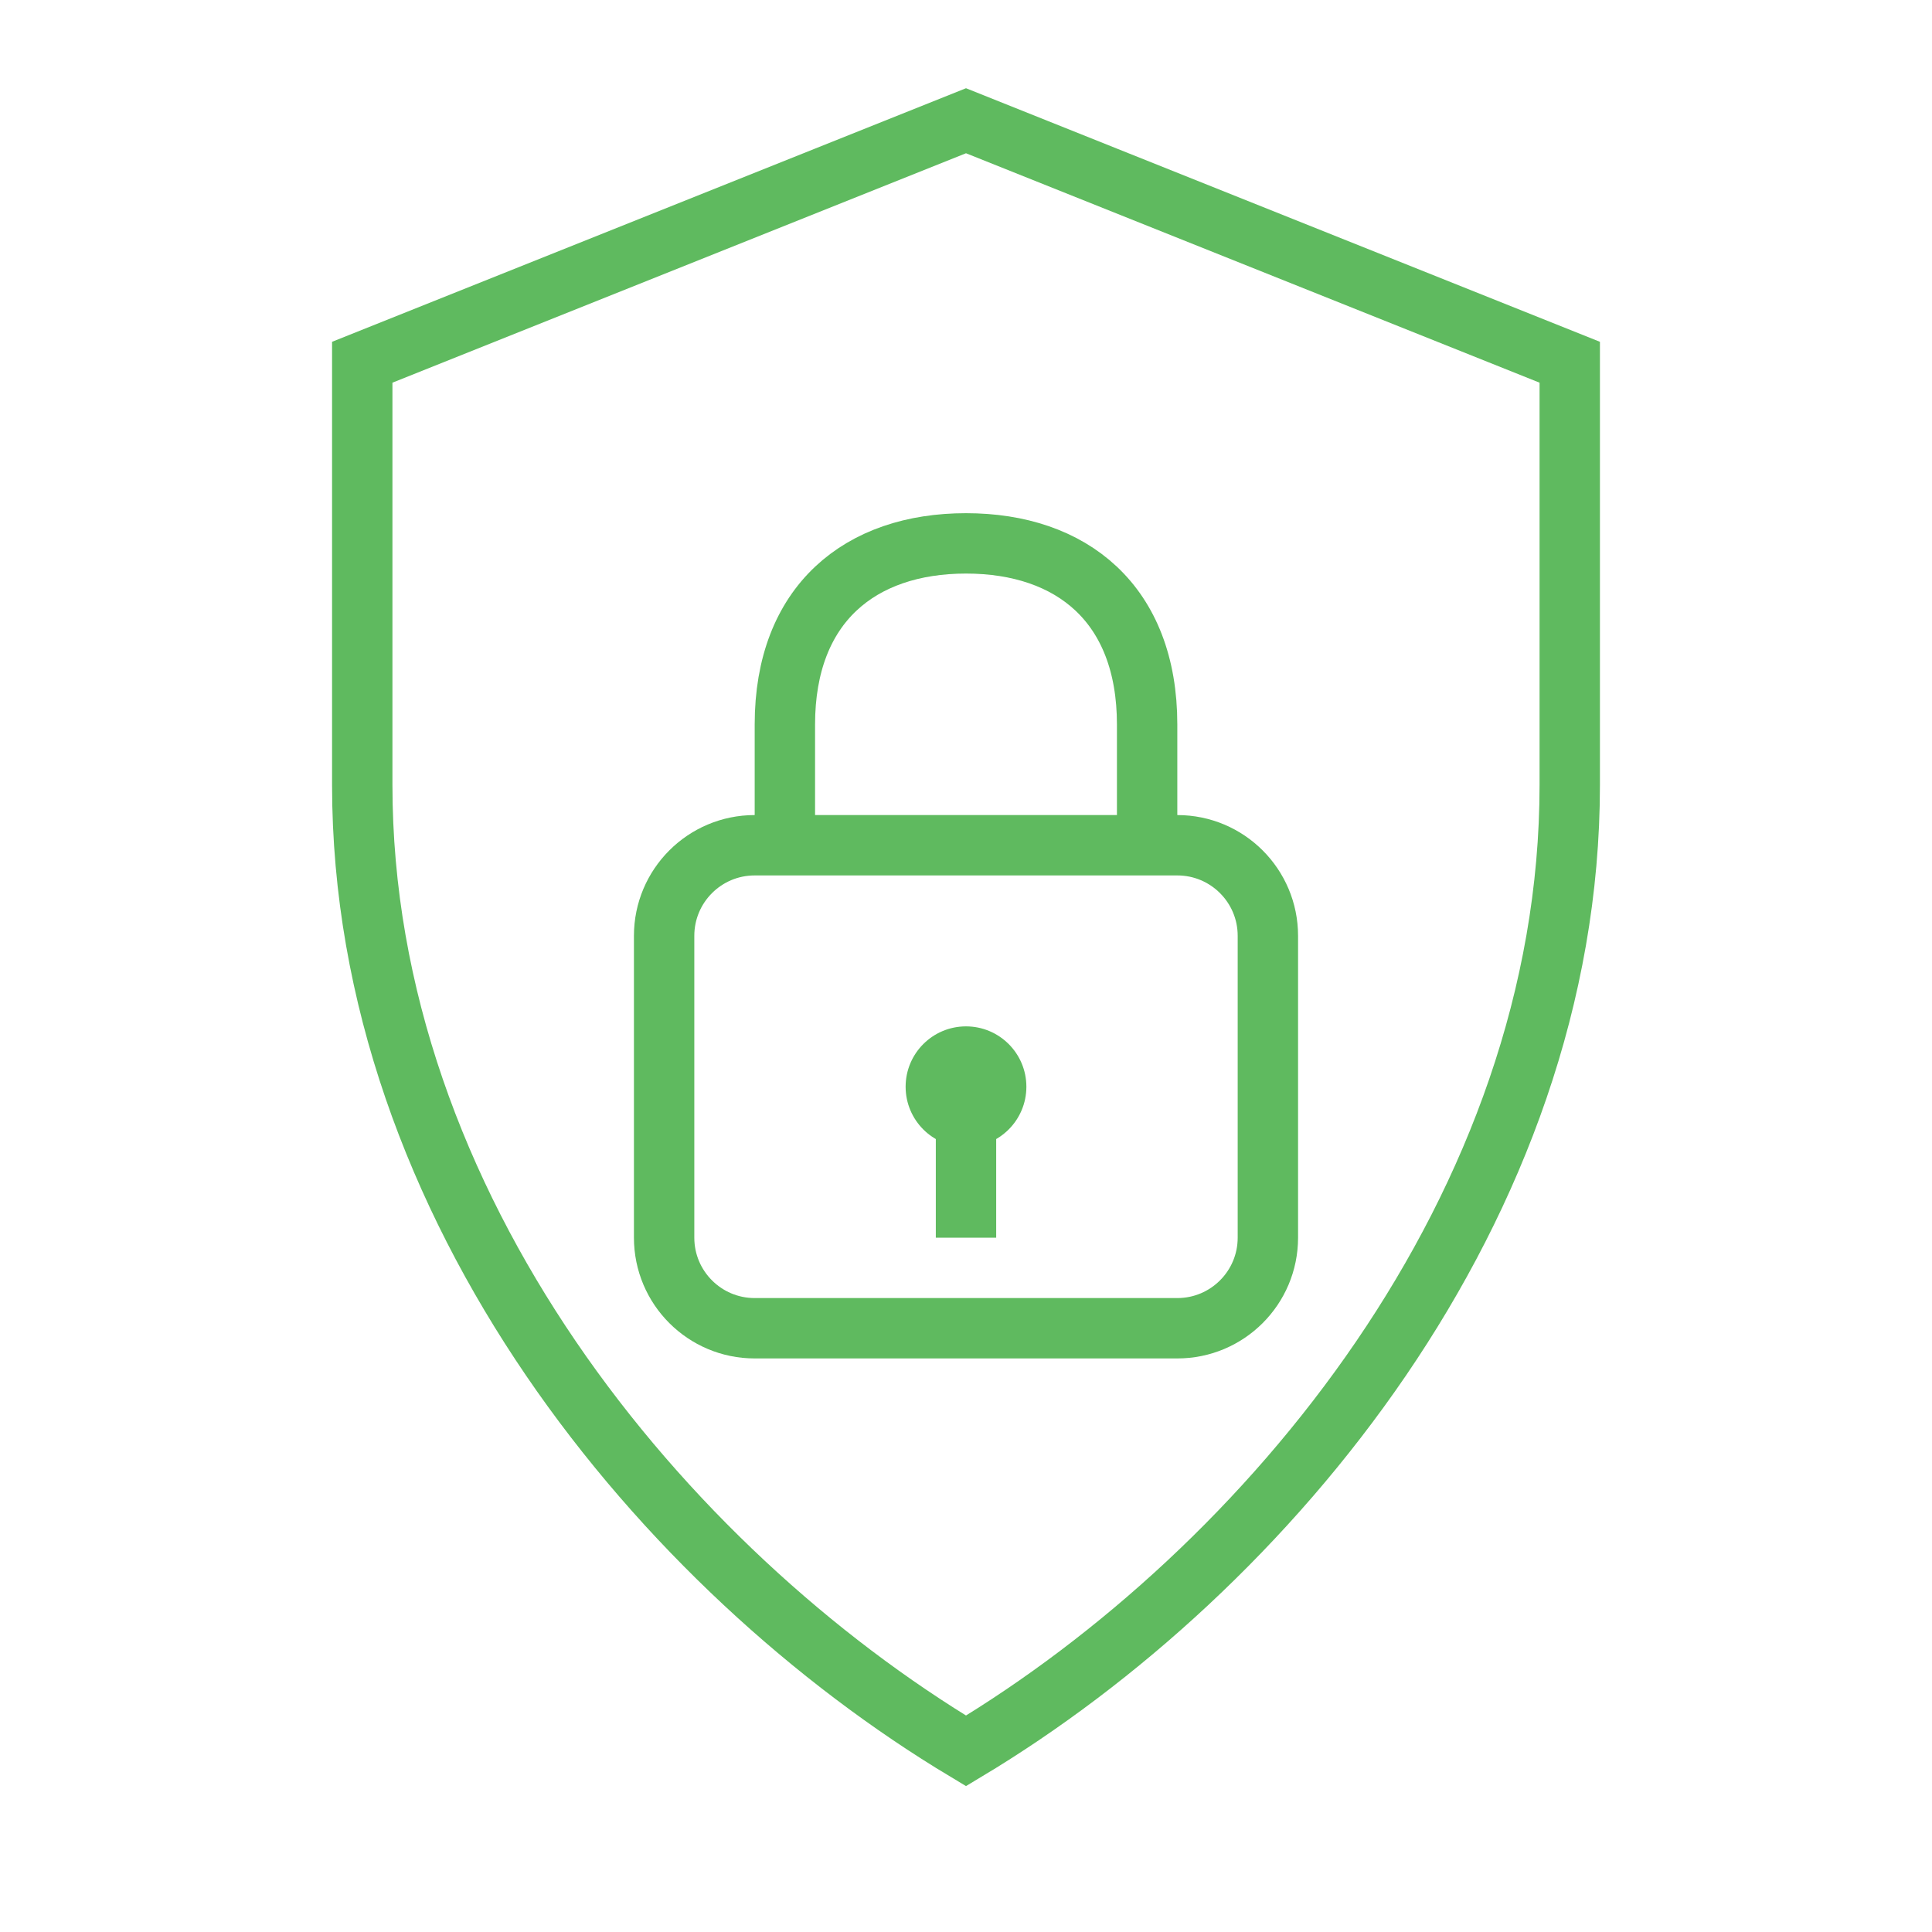
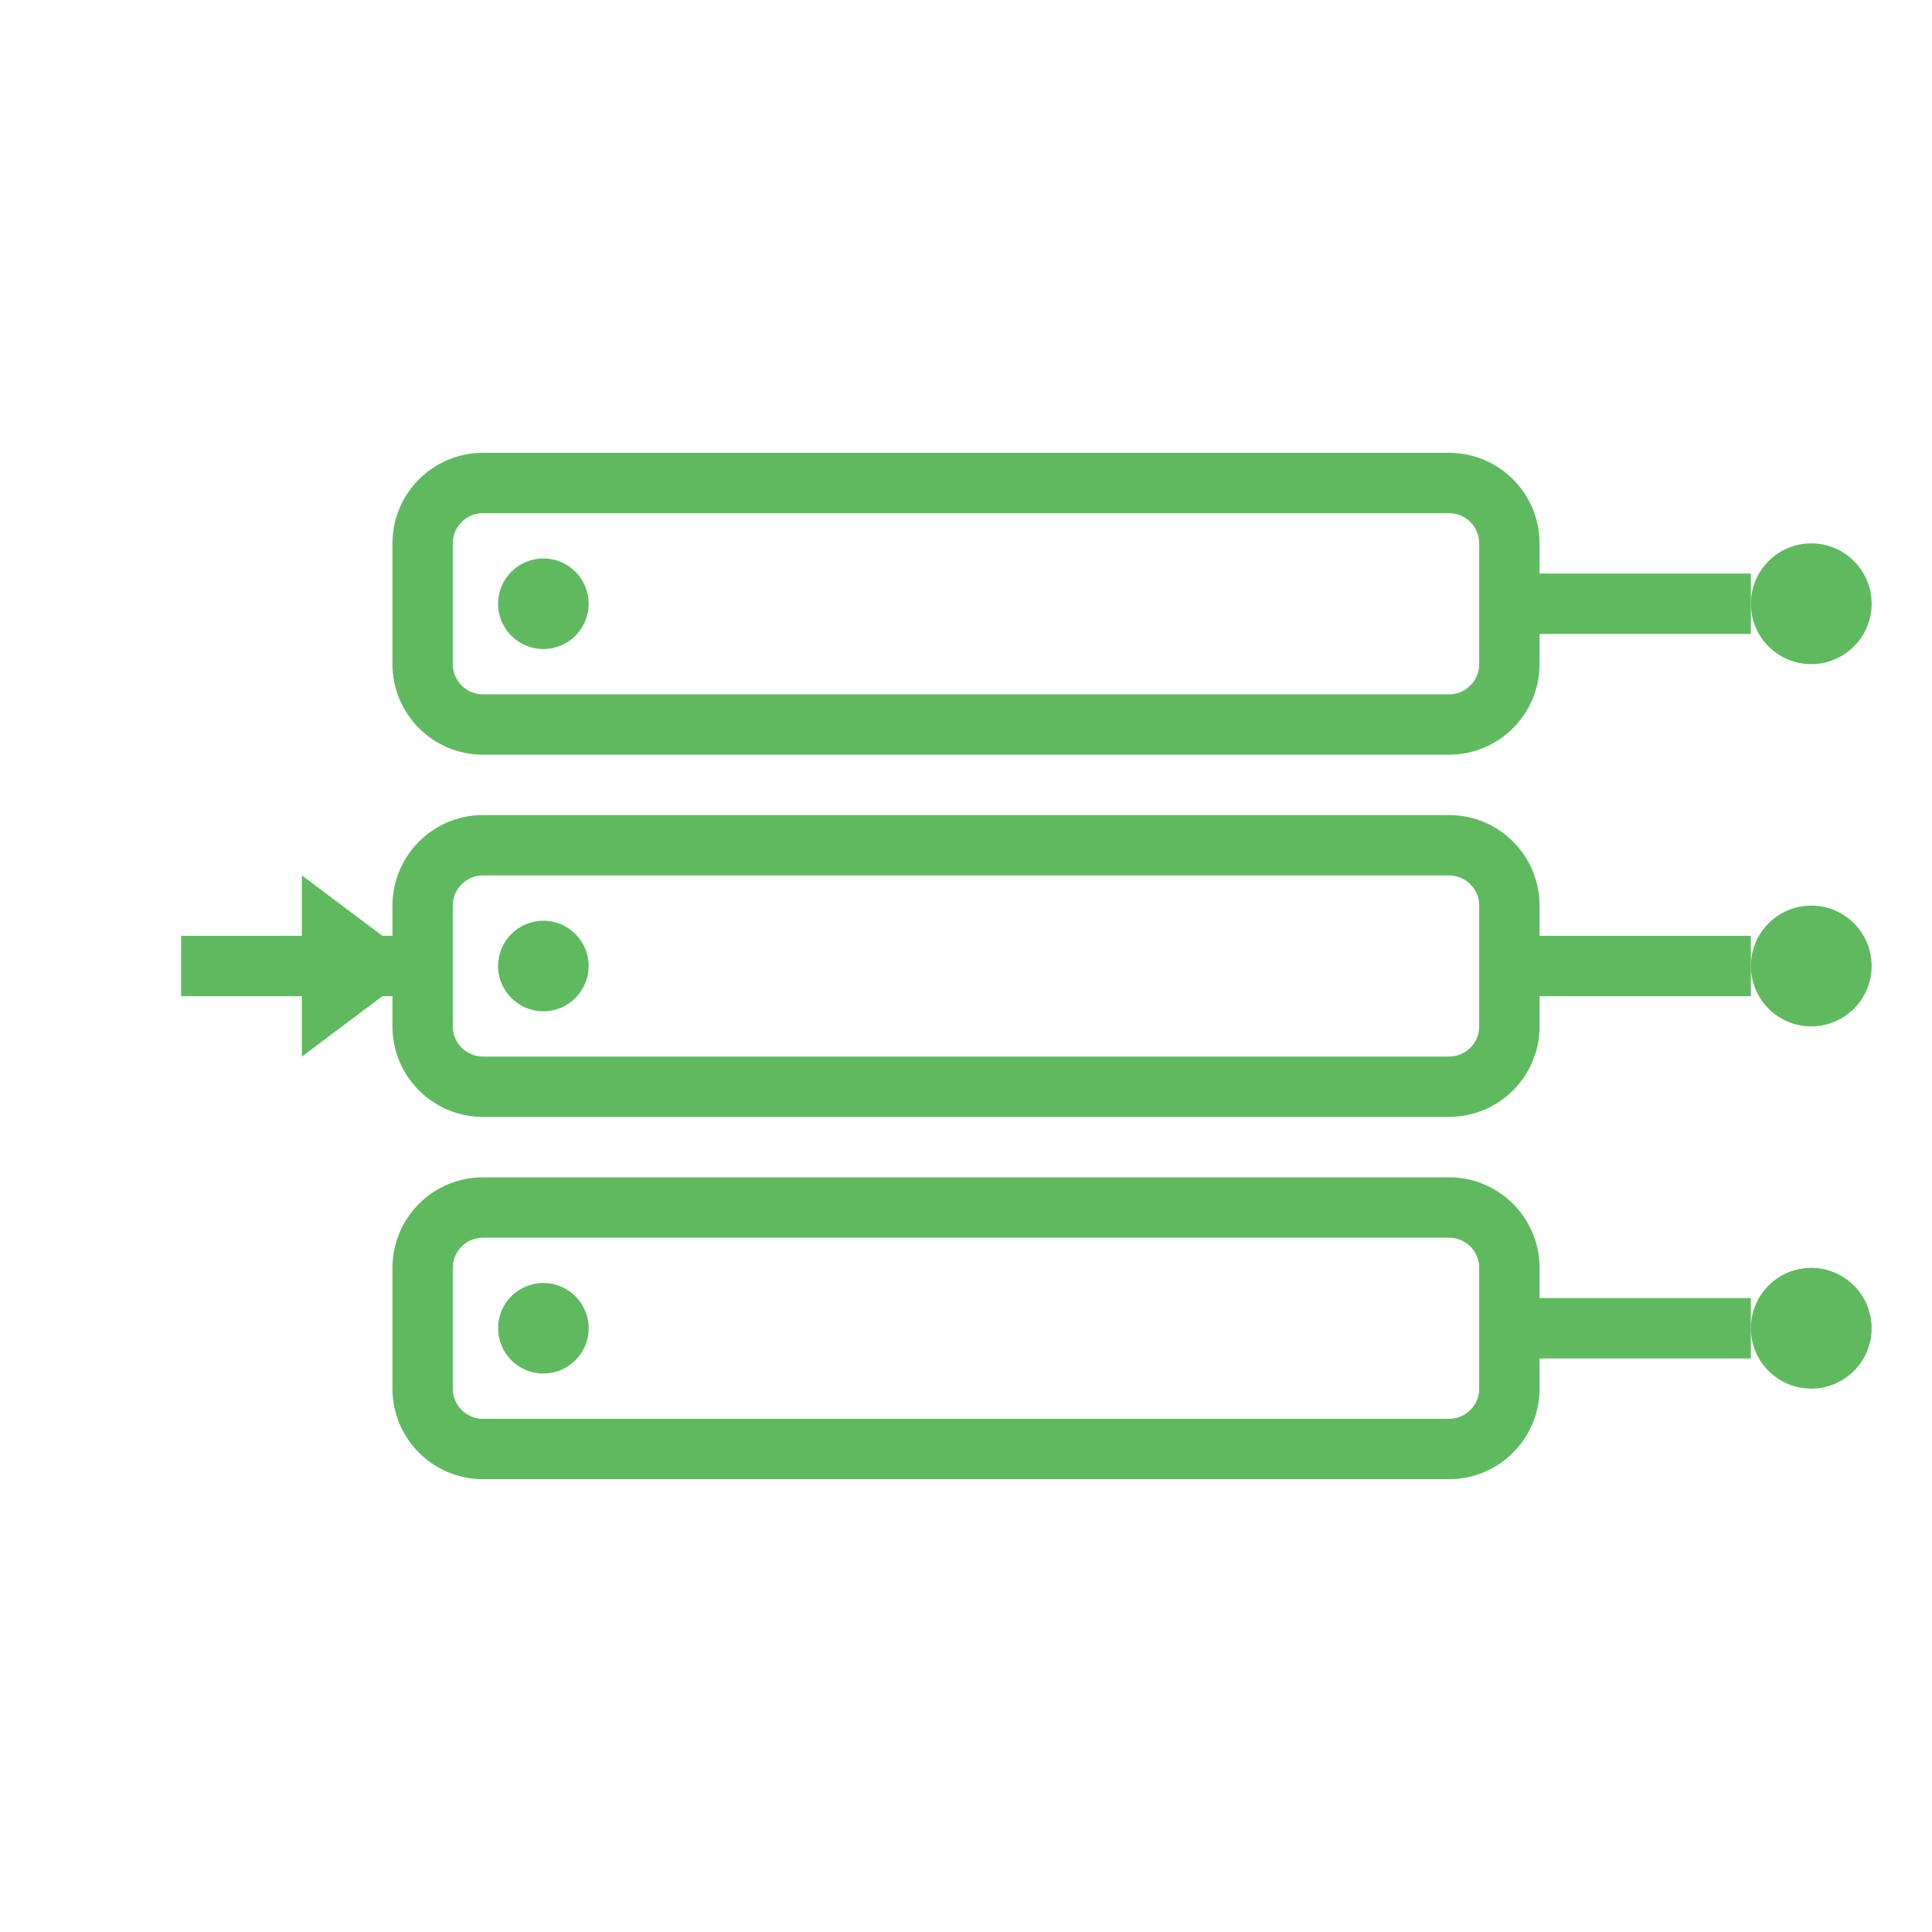
<svg xmlns="http://www.w3.org/2000/svg" width="64" height="64" viewBox="0 0 64 64" fill="none">
-   <path d="M32 4L52 12V26C52 40 42 52 32 58C22 52 12 40 12 26V12L32 4Z" stroke="#5fba5f" stroke-width="2" fill="none" />
-   <rect x="22" y="28" width="20" height="16" rx="3" stroke="#5fba5f" stroke-width="2" fill="none" />
-   <path d="M26 28V24C26 20 28.5 18 32 18C35.5 18 38 20 38 24V28" stroke="#5fba5f" stroke-width="2" fill="none" />
-   <circle cx="32" cy="36" r="2" fill="#5fba5f" />
-   <rect x="31" y="36" width="2" height="5" fill="#5fba5f" />
+   <rect x="14" y="16" width="36" height="8" rx="2" stroke="#5fba5f" stroke-width="2" />
+   <rect x="14" y="28" width="36" height="8" rx="2" stroke="#5fba5f" stroke-width="2" />
+   <rect x="14" y="40" width="36" height="8" rx="2" stroke="#5fba5f" stroke-width="2" />
+   <circle cx="18" cy="20" r="1.5" fill="#5fba5f" />
+   <circle cx="18" cy="32" r="1.5" fill="#5fba5f" />
+   <circle cx="18" cy="44" r="1.5" fill="#5fba5f" />
+   <line x1="50" y1="20" x2="58" y2="20" stroke="#5fba5f" stroke-width="2" />
+   <line x1="50" y1="32" x2="58" y2="32" stroke="#5fba5f" stroke-width="2" />
+   <line x1="50" y1="44" x2="58" y2="44" stroke="#5fba5f" stroke-width="2" />
+   <circle cx="60" cy="20" r="2" fill="#5fba5f" />
+   <circle cx="60" cy="32" r="2" fill="#5fba5f" />
+   <circle cx="60" cy="44" r="2" fill="#5fba5f" />
+   <path d="M6 32H14" stroke="#5fba5f" stroke-width="2" />
+   <polygon points="10,29 14,32 10,35" fill="#5fba5f" />
</svg>
